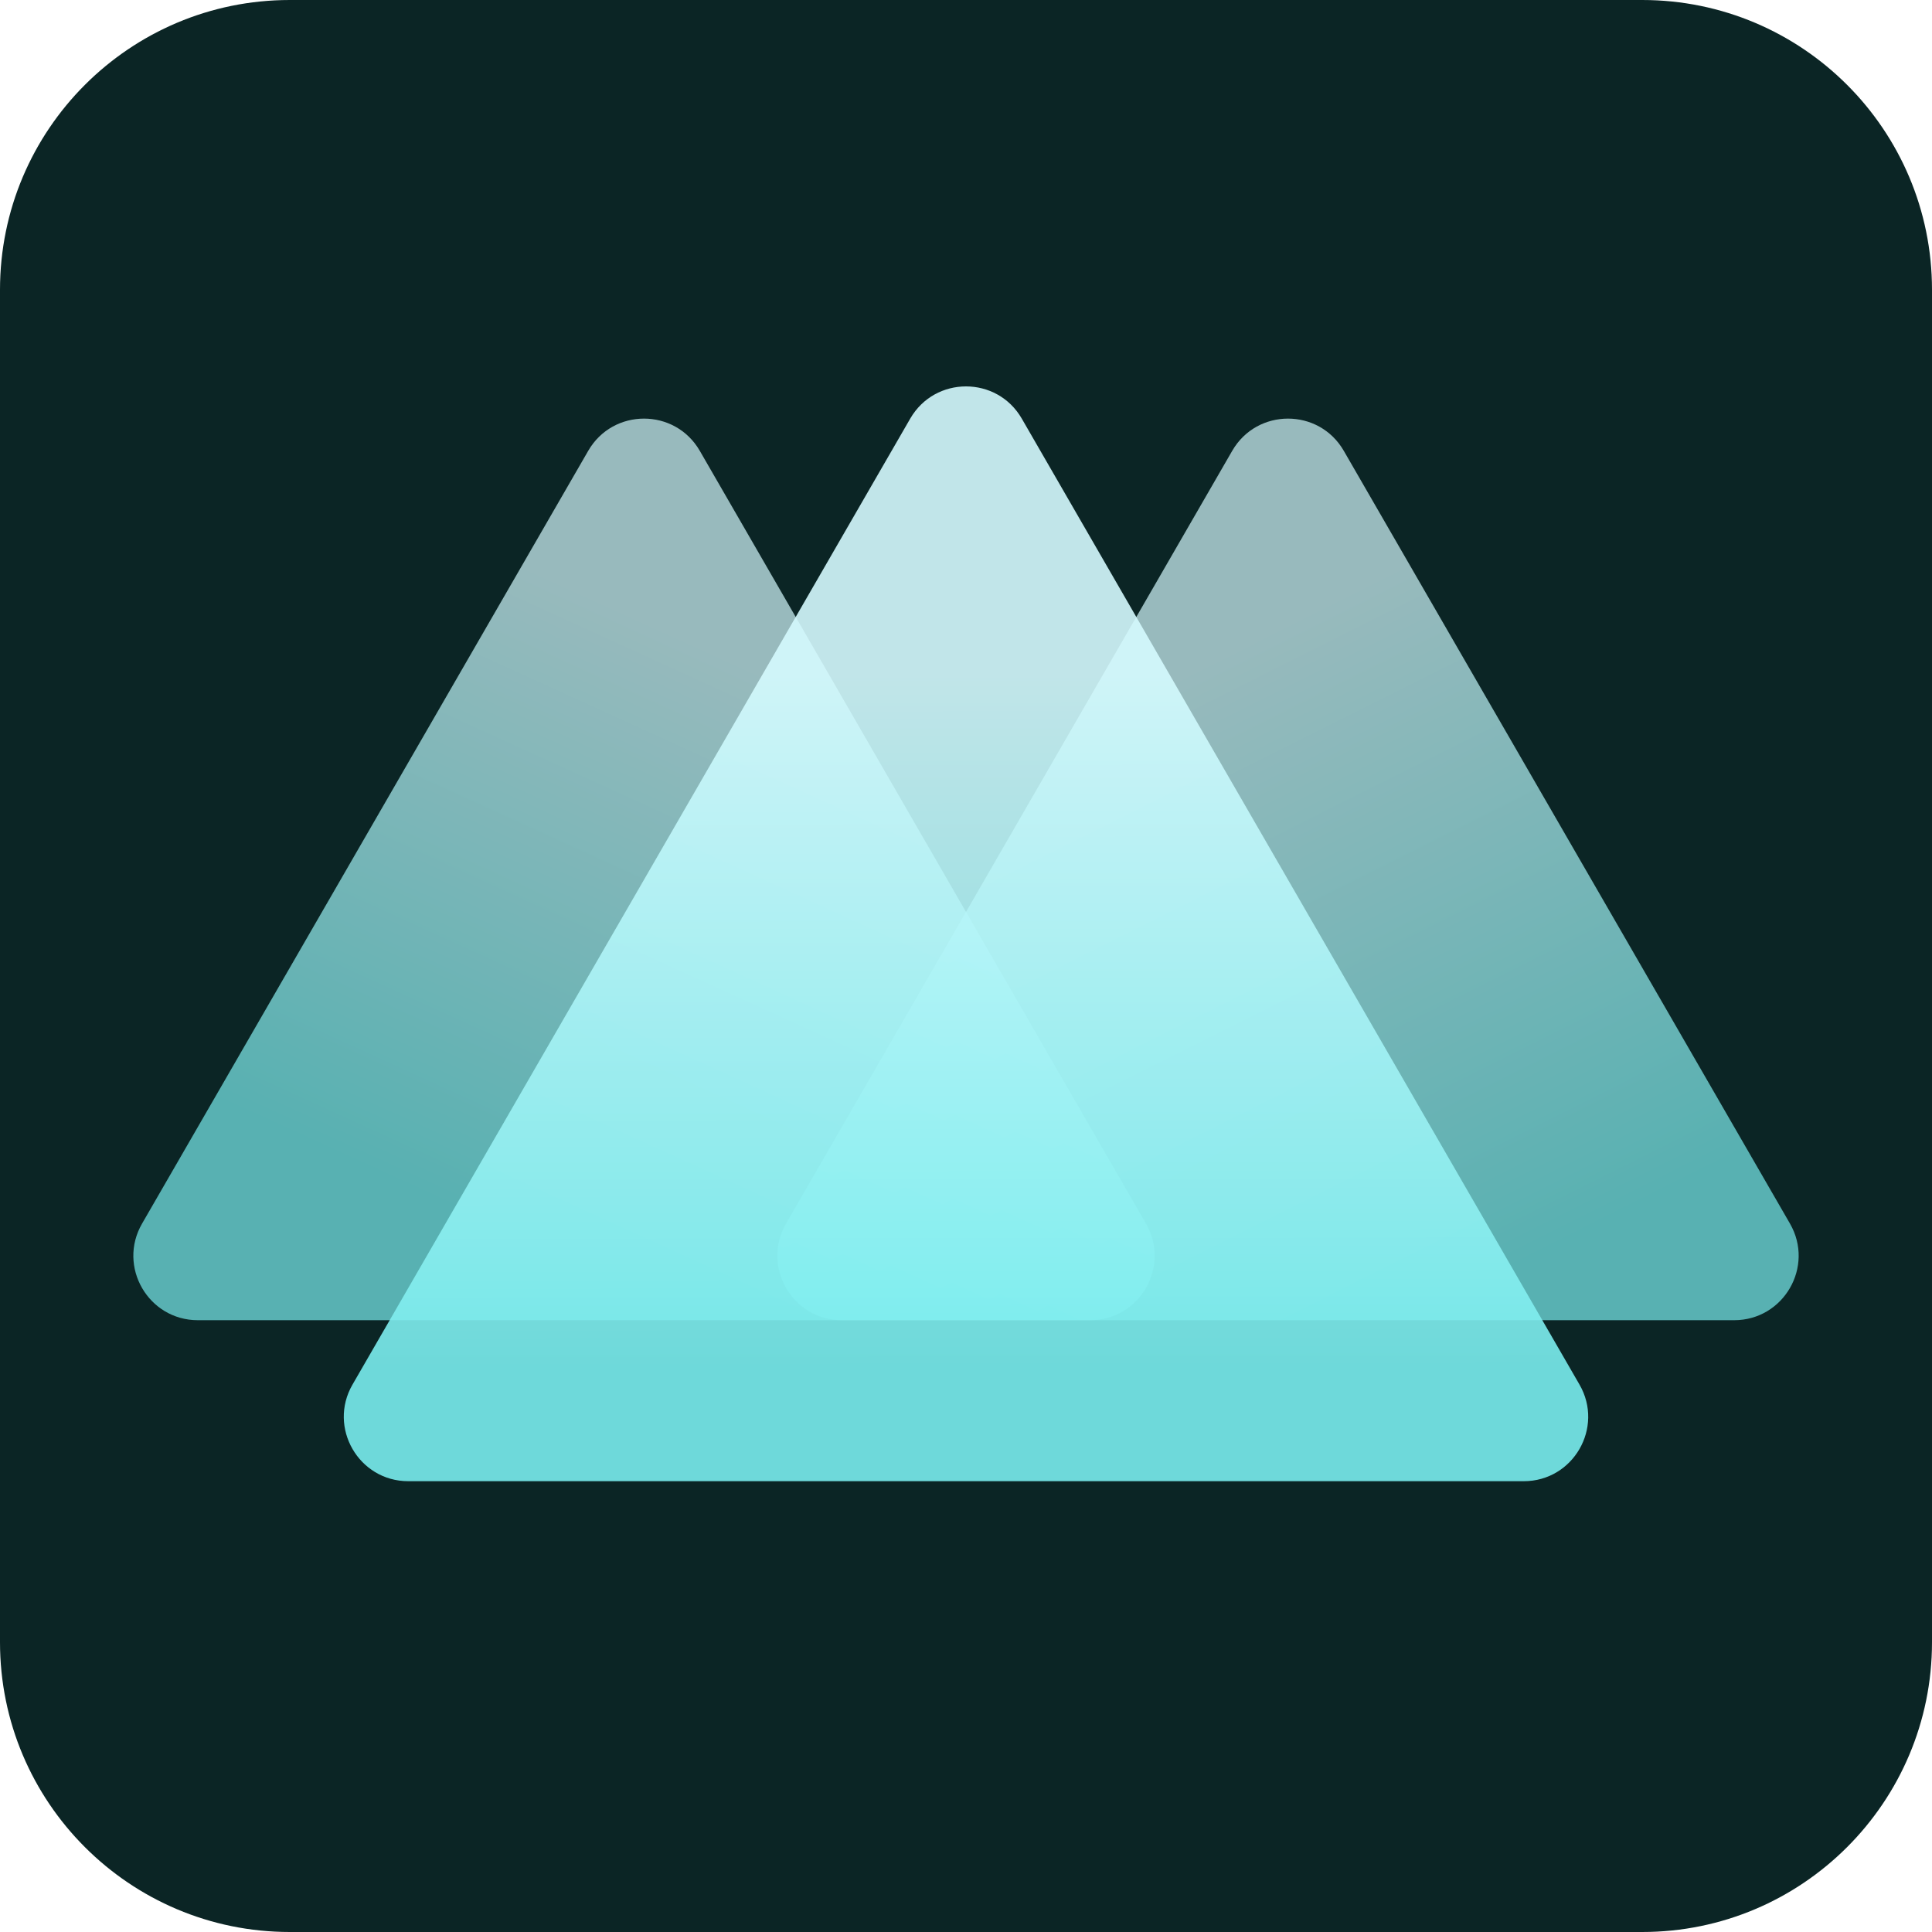
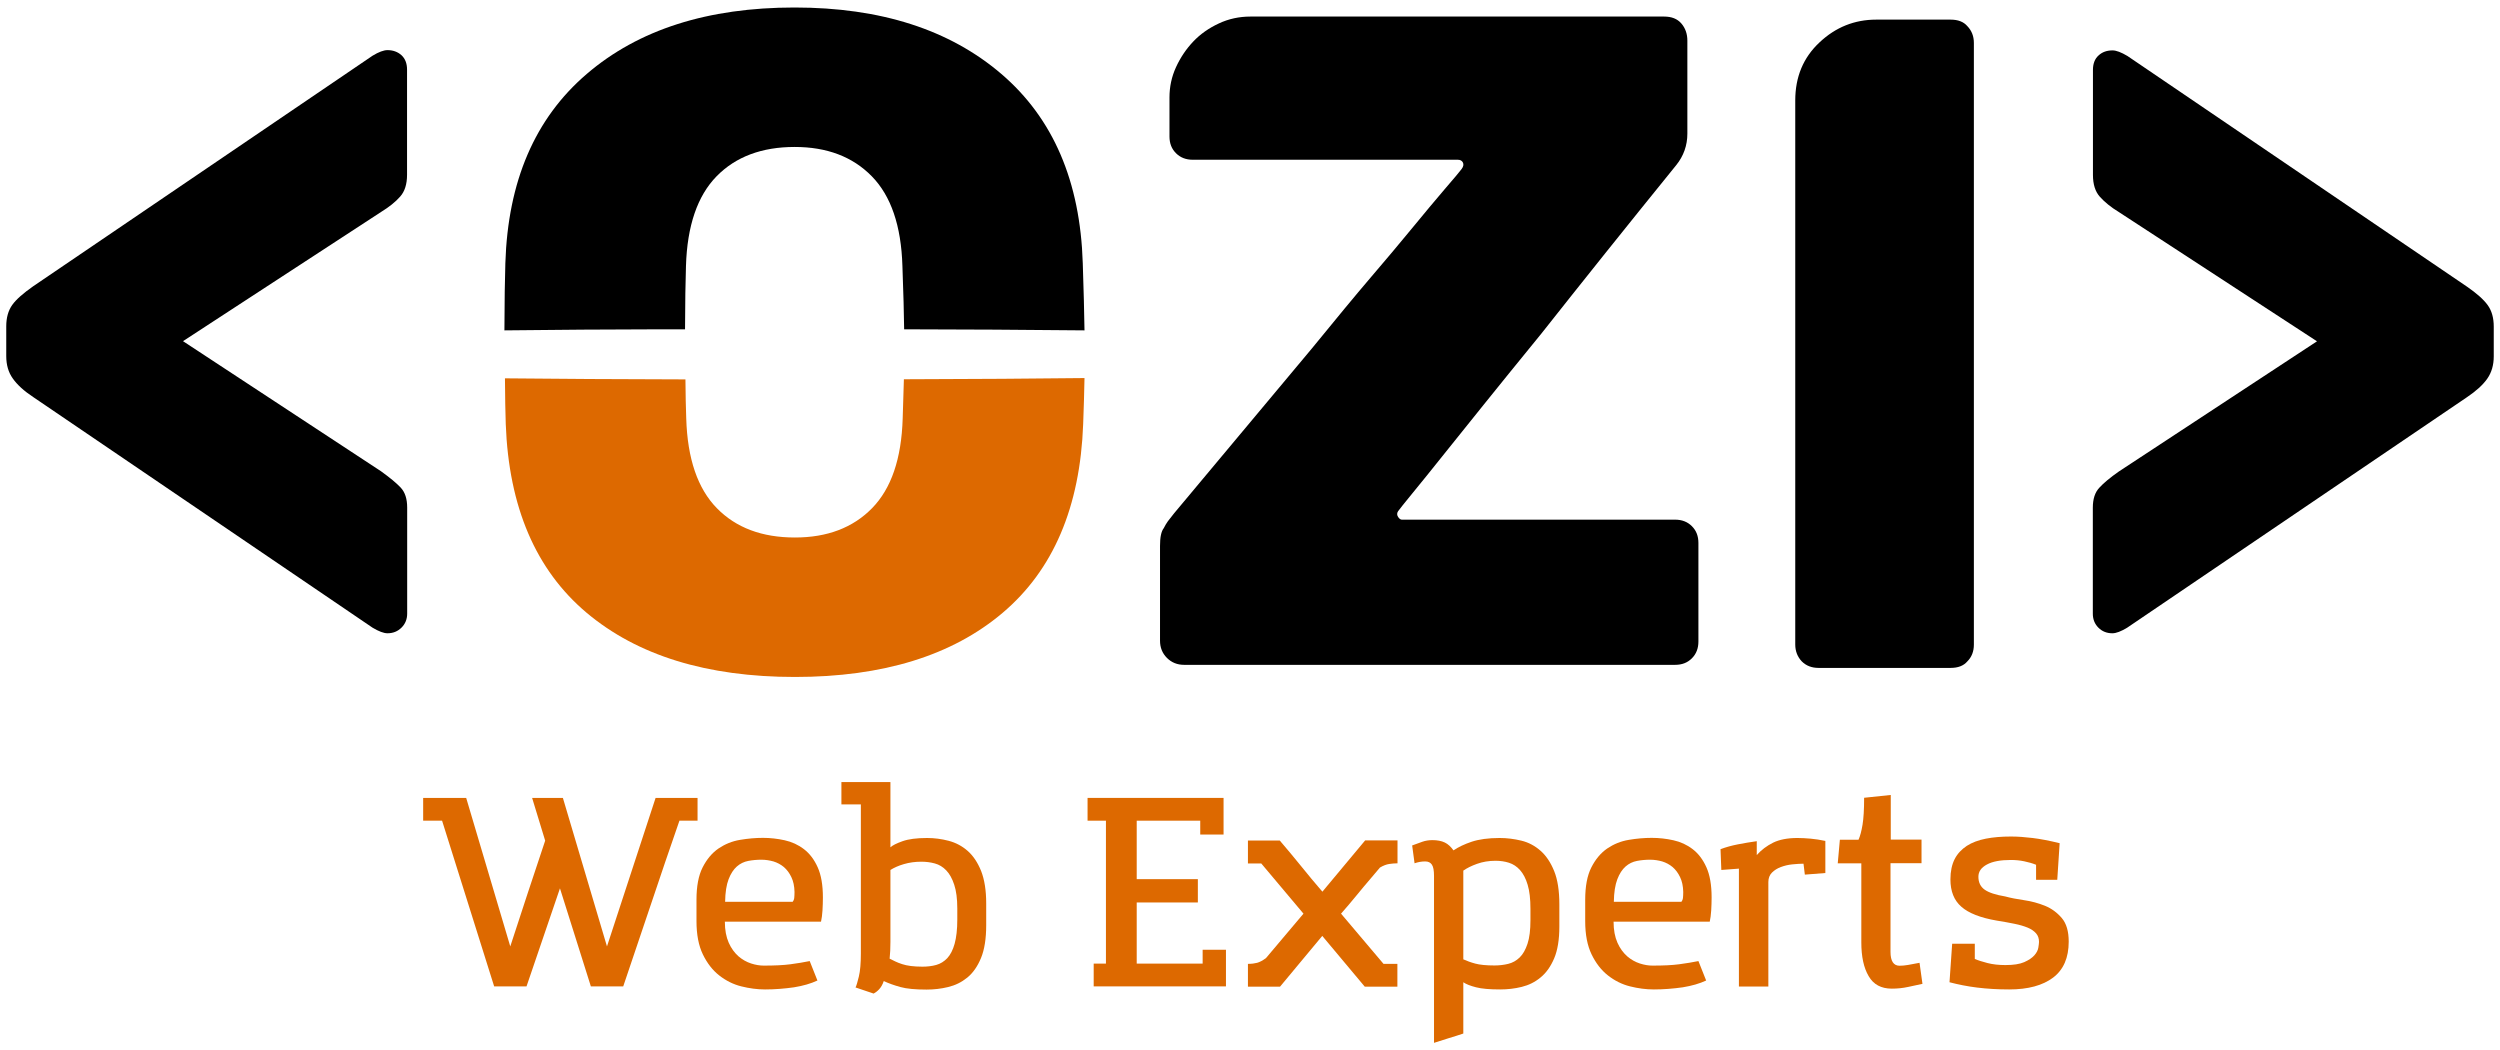
- <svg xmlns="http://www.w3.org/2000/svg" width="512" height="512" viewBox="0 0 60 60" fill="none">
-   <rect width="60" height="60" rx="9" fill="#0B2525" />
-   <path d="M38.268 14C39.038 12.667 40.962 12.667 41.732 14L55.589 38C56.358 39.333 55.396 41 53.856 41H26.144C24.604 41 23.642 39.333 24.412 38L38.268 14Z" fill="url(#paint0_linear)" fill-opacity="0.7" />
-   <path d="M18.268 14C19.038 12.667 20.962 12.667 21.732 14L35.589 38C36.358 39.333 35.396 41 33.856 41H6.144C4.604 41 3.642 39.333 4.412 38L18.268 14Z" fill="url(#paint1_linear)" fill-opacity="0.7" />
-   <path d="M28.268 13C29.038 11.667 30.962 11.667 31.732 13L49.053 43C49.822 44.333 48.86 46 47.321 46H12.68C11.14 46 10.178 44.333 10.947 43L28.268 13Z" fill="url(#paint2_linear)" fill-opacity="0.9" />
-   <defs>
-     <linearGradient id="paint0_linear" x1="41.5" y1="18.5" x2="51.017" y2="37.492" gradientUnits="userSpaceOnUse">
-       <stop stop-color="#D5FAFE" />
-       <stop offset="1" stop-color="#79EDEE" />
-     </linearGradient>
-     <linearGradient id="paint1_linear" x1="18.5" y1="18.5" x2="10.516" y2="36.007" gradientUnits="userSpaceOnUse">
-       <stop stop-color="#D5FAFE" />
-       <stop offset="1" stop-color="#79EDEE" />
-     </linearGradient>
-     <linearGradient id="paint2_linear" x1="30" y1="21" x2="30.026" y2="42.5" gradientUnits="userSpaceOnUse">
-       <stop stop-color="#D5FAFE" />
-       <stop offset="1" stop-color="#79EDEE" />
-     </linearGradient>
-   </defs>
+ <svg xmlns="http://www.w3.org/2000/svg" width="300" height="126" viewBox="0 0 2000 840" fill="none">
+   <path d="M309.974 506.617C306.99 506.617 303.047 505.125 298.039 502.141L26.632 317.687C19.172 312.785 13.738 307.777 10.221 302.768C6.705 297.867 5 291.899 5 284.866V261.103C5 254.177 6.598 248.423 9.795 243.947C12.992 239.472 18.64 234.57 26.525 229.029L298.039 44.574C302.941 41.591 306.99 40.099 309.974 40.099C314.449 40.099 318.179 41.484 321.162 44.148C324.146 46.919 325.638 50.755 325.638 55.657V139.839C325.638 147.298 323.826 153.159 320.097 157.314C316.367 161.577 311.252 165.626 304.859 169.569L146.405 272.932L304.859 377.04C311.785 382.049 317.006 386.311 320.523 390.041C324.039 393.77 325.744 399.098 325.744 406.024V490.846C325.744 495.321 324.252 499.051 321.269 502.035C318.179 505.125 314.449 506.617 309.974 506.617Z" fill="black" />
+   <path d="M528.421 263.448C530.766 263.448 533.004 263.448 535.348 263.448C539.61 263.448 543.766 263.448 548.028 263.448C548.135 241.816 548.348 224.98 548.774 212.832C549.733 180.651 557.938 156.675 573.283 141.011C588.628 125.347 609.513 117.568 635.727 117.568C661.514 117.568 682.08 125.347 697.425 141.011C712.769 156.675 720.975 180.545 721.934 212.832C722.68 234.251 723.212 251.194 723.319 263.448C771.377 263.554 819.542 263.768 867.601 264.3C867.387 250.661 866.961 232.759 866.215 210.594C864.191 145.167 842.559 94.658 801.107 59.173C759.656 23.689 704.564 6 635.62 6C566.144 6 510.733 23.689 469.387 59.173C427.936 94.658 406.304 145.06 404.28 210.594C403.853 223.062 403.64 240.964 403.534 264.3C445.305 263.768 486.863 263.554 528.421 263.448Z" fill="black" />
+   <path d="M723.108 303.41C722.895 312.467 722.576 322.91 722.149 334.738C721.19 367.026 712.985 390.895 697.641 406.56C682.296 422.224 661.73 430.003 635.943 430.003C609.622 430.003 588.843 422.224 573.499 406.56C558.154 390.895 549.949 367.026 548.99 334.738C548.67 326.427 548.457 315.984 548.351 303.516C495.284 303.41 444.988 303.09 403.962 302.664C404.069 318.009 404.282 330.156 404.602 339.214C407.053 405.707 428.684 456.003 469.283 490.209C509.989 524.415 565.507 541.571 635.943 541.571C706.378 541.571 761.789 524.415 802.176 490.209C842.562 456.003 864.087 405.707 866.538 339.214C867.07 325.361 867.39 313.107 867.603 302.451C828.922 302.877 778.2 303.303 723.108 303.41Z" fill="#DD6900" />
+   <path d="M939.311 410.61C980.017 362.019 1016.67 318.116 1049.39 278.902C1068.78 255.14 1084.34 236.279 1096.27 222.319C1108.21 208.467 1119.18 195.253 1129.41 182.892C1139.54 170.531 1148.38 159.982 1155.84 151.244C1163.3 142.613 1167.77 137.285 1169.27 135.26C1170.76 133.236 1171.08 131.531 1170.33 130.039C1169.59 128.547 1168.2 127.801 1166.28 127.801H954.229C948.795 127.801 944.319 126.096 940.803 122.58C937.286 119.063 935.581 114.694 935.581 109.153V77.931C935.581 69.513 937.286 61.414 940.803 53.742C944.319 46.07 948.901 39.25 954.549 33.283C960.197 27.315 967.016 22.52 975.008 18.791C982.894 15.061 991.419 13.249 1000.26 13.249H1331.34C1337.31 13.249 1341.89 15.061 1345.09 18.791C1348.29 22.52 1349.89 27.102 1349.89 32.537V106.915C1349.89 116.293 1346.9 124.817 1340.93 132.17C1300.76 181.72 1264.85 226.688 1233.1 266.861C1213.7 290.624 1198.36 309.592 1186.96 323.764C1175.55 337.936 1165 351.043 1155.31 363.191C1145.61 375.339 1137.3 385.675 1130.37 394.093C1123.45 402.512 1119.5 407.52 1118.44 409.012C1117.48 410.504 1117.48 411.995 1118.44 413.487C1119.4 414.979 1120.46 415.725 1121.42 415.725H1340.08C1345.52 415.725 1349.99 417.43 1353.51 420.946C1357.02 424.463 1358.73 428.832 1358.73 434.373V513.227C1358.73 518.662 1357.02 523.137 1353.51 526.654C1349.99 530.17 1345.62 531.875 1340.08 531.875H947.303C941.868 531.875 937.286 530.063 933.557 526.334C929.827 522.604 928.016 518.022 928.016 512.588V436.717C928.016 429.791 928.975 425.102 930.999 422.545C931.958 420.52 933.131 418.709 934.303 417.004C935.688 415.192 937.286 413.168 939.311 410.61Z" fill="black" />
+   <path d="M1436.2 515.572V80.383C1436.2 61.522 1442.6 46.071 1455.6 33.923C1468.49 21.775 1483.62 15.701 1500.99 15.701H1560.45C1566.42 15.701 1570.89 17.406 1573.88 20.923C1577.29 24.439 1579.1 28.915 1579.1 34.349V515.679C1579.1 521.114 1577.39 525.589 1573.88 529.105C1570.89 532.622 1566.42 534.327 1560.45 534.327H1454.85C1449.42 534.327 1444.94 532.622 1441.42 529.105C1438.01 525.482 1436.2 521.007 1436.2 515.572Z" fill="black" />
+   <path d="M1689.92 506.622C1685.44 506.622 1681.71 505.13 1678.73 502.146C1675.75 499.162 1674.26 495.433 1674.26 490.957V406.136C1674.26 399.209 1675.96 393.881 1679.48 390.152C1682.89 386.422 1688.11 382.053 1695.14 377.152L1853.6 273.043L1695.14 169.68C1688.64 165.737 1683.63 161.581 1679.9 157.426C1676.17 153.27 1674.36 147.409 1674.36 139.95V55.874C1674.36 50.972 1675.85 47.03 1678.84 44.366C1681.82 41.595 1685.55 40.316 1690.03 40.316C1693.01 40.316 1696.95 41.808 1701.96 44.792L1973.48 229.247C1981.36 234.681 1987.01 239.69 1990.2 244.165C1993.4 248.641 1995 254.288 1995 261.321V285.084C1995 292.01 1993.3 297.978 1989.78 302.986C1986.26 307.994 1980.83 312.896 1973.37 317.904L1701.75 502.146C1696.85 505.13 1692.9 506.622 1689.92 506.622Z" fill="black" />
+   <path d="M558.042 638.324V656.546H543.55C535.877 678.71 528.312 700.768 520.959 722.826C513.5 744.884 506.041 766.941 498.582 789.106H472.688C468.532 775.892 464.482 762.892 460.327 749.892C456.171 736.892 452.122 723.891 447.966 710.678L421.219 789.106H395.325L353.661 656.546H338.529V638.324H372.948L408.219 757.138C412.801 742.966 417.383 728.9 422.072 714.834C426.76 700.768 431.449 686.702 436.138 672.53L425.695 638.324H450.31L485.581 757.138L524.476 638.324H558.042V638.324Z" fill="#DD6900" />
+   <path d="M612.064 791.557C605.777 791.557 599.49 790.704 593.097 789.106C586.597 787.508 580.736 784.524 575.408 780.368C570.08 776.212 565.711 770.565 562.301 763.532C558.891 756.499 557.186 747.654 557.186 736.892V719.842C557.186 709.08 558.785 700.448 562.088 693.948C565.391 687.448 569.547 682.44 574.769 678.817C579.99 675.3 585.638 672.956 592.031 671.89C598.318 670.825 604.499 670.292 610.36 670.292C616.114 670.292 621.974 670.931 627.729 672.21C633.483 673.489 638.598 675.833 643.18 679.35C647.762 682.866 651.385 687.661 654.156 693.842C656.926 700.022 658.311 708.014 658.311 717.924C658.311 721.334 658.205 724.744 657.992 728.367C657.779 731.883 657.352 734.867 656.82 737.318H579.884C579.884 744.031 580.949 749.572 582.974 754.154C584.998 758.736 587.662 762.253 590.753 765.023C593.843 767.687 597.253 769.605 600.876 770.778C604.499 771.95 607.802 772.483 610.999 772.483C619.63 772.483 626.77 772.163 632.311 771.417C637.958 770.671 643.073 769.819 647.762 768.86L653.942 784.417C648.721 786.868 642.434 788.68 635.188 789.852C627.622 790.917 619.95 791.557 612.064 791.557ZM609.081 687.768C605.564 687.768 602.048 688.087 598.638 688.727C595.228 689.366 592.138 690.858 589.474 693.202C586.81 695.547 584.572 698.956 582.867 703.432C581.162 707.908 580.203 713.875 580.097 721.441H634.122C634.868 720.482 635.294 719.416 635.401 718.244C635.508 717.072 635.614 715.58 635.614 713.555C635.508 708.867 634.655 704.924 633.057 701.62C631.458 698.317 629.54 695.76 627.089 693.628C624.638 691.604 621.868 690.112 618.778 689.153C615.688 688.301 612.491 687.768 609.081 687.768Z" fill="#DD6900" />
+   <path d="M712.342 625.536V677.857C714.047 676.259 717.244 674.66 722.039 672.955C726.834 671.25 733.335 670.398 741.646 670.398C747.507 670.398 753.155 671.144 758.909 672.636C764.557 674.127 769.671 676.791 774.147 680.734C778.622 684.677 782.139 690.005 784.909 696.825C787.573 703.644 788.959 712.276 788.959 722.719V740.194C788.959 750.957 787.573 759.695 784.803 766.408C782.032 773.121 778.409 778.343 773.827 782.072C769.245 785.802 764.237 788.253 758.483 789.638C752.835 791.023 747.081 791.663 741.22 791.663C732.269 791.663 725.343 791.023 720.334 789.638C715.326 788.253 710.85 786.654 707.014 784.843C706.055 787.72 704.777 789.851 703.285 791.45C701.793 793.048 700.301 794.113 698.916 794.859L684.424 789.958C685.17 788.572 686.022 785.589 687.088 781.22C688.153 776.851 688.686 770.67 688.686 762.785V643.545H673.128V625.643H712.342V625.536ZM712.342 753.514C712.342 758.523 712.129 762.892 711.703 766.941C713.088 767.687 714.687 768.433 716.285 769.179C717.883 769.924 719.695 770.67 721.72 771.31C723.744 771.949 725.982 772.482 728.646 772.802C731.31 773.121 734.4 773.334 737.917 773.334C741.859 773.334 745.589 772.908 748.999 771.949C752.409 770.99 755.286 769.179 757.843 766.515C760.294 763.851 762.319 760.015 763.704 755.006C765.089 749.998 765.835 743.604 765.835 735.719V726.768C765.835 718.989 764.983 712.595 763.384 707.8C761.786 702.898 759.655 699.062 756.991 696.292C754.327 693.521 751.343 691.71 747.827 690.751C744.31 689.792 740.794 689.365 737.064 689.365C732.056 689.365 727.474 690.005 723.105 691.283C718.736 692.562 715.219 694.161 712.342 695.972V753.514V753.514Z" fill="#DD6900" />
+   <path d="M870.048 656.546V638.324H978.846V667.628H960.198V656.546H909.369V703.325H958.28V721.973H909.369V770.884H962.116V759.802H980.764V789.106H874.95V770.884H884.754V656.546H870.048V656.546Z" fill="#DD6900" />
+   <path d="M1118.01 672.318V690.646C1115.88 690.646 1113.64 690.859 1111.41 691.179C1109.17 691.499 1106.61 692.458 1103.95 694.056L1096.91 702.368C1092.76 707.163 1088.82 711.958 1084.87 716.753C1080.93 721.548 1076.99 726.237 1072.83 730.926L1106.82 771.099H1117.91V789.32H1091.8L1057.81 748.721L1024.03 789.32H998.347V771.099C1001.22 771.099 1003.67 770.779 1005.7 770.246C1007.72 769.713 1010.17 768.435 1012.84 766.41L1042.78 730.926L1009 690.753H998.347V672.425H1023.81C1029.68 679.244 1035.32 686.064 1040.86 692.884C1046.41 699.704 1052.05 706.63 1057.91 713.343L1092.12 672.318H1118.01V672.318Z" fill="#DD6900" />
+   <path d="M1170.65 826.823C1166.81 828.102 1162.98 829.381 1158.93 830.553C1154.99 831.725 1151.04 833.004 1147.21 834.282V700.657C1147.21 696.394 1146.67 693.411 1145.5 691.706C1144.33 690.001 1142.62 689.148 1140.17 689.148C1137.19 689.148 1134.31 689.681 1131.65 690.64L1129.73 676.361C1132.71 675.296 1135.48 674.23 1137.94 673.377C1140.39 672.525 1143.05 672.099 1145.93 672.099C1149.87 672.099 1153.17 672.738 1155.84 674.017C1158.5 675.296 1160.74 677.427 1162.76 680.304C1166.71 677.64 1171.61 675.295 1177.36 673.377C1183.12 671.459 1190.58 670.394 1199.74 670.394C1205.6 670.394 1211.36 671.14 1217.11 672.525C1222.86 673.91 1227.98 676.681 1232.45 680.623C1236.93 684.566 1240.55 690.001 1243.32 696.821C1246.09 703.64 1247.48 712.591 1247.48 723.46V741.256C1247.48 751.699 1246.09 760.224 1243.32 766.724C1240.55 773.224 1236.93 778.339 1232.45 781.962C1227.98 785.691 1222.97 788.142 1217.32 789.527C1211.68 790.913 1206.03 791.552 1200.17 791.552C1191.85 791.552 1185.35 791.019 1180.88 789.847C1176.3 788.675 1172.99 787.396 1170.65 785.798V826.823V826.823ZM1170.65 767.47C1173.53 768.748 1176.62 769.92 1180.24 770.879C1183.76 771.839 1188.87 772.371 1195.58 772.371C1199.42 772.371 1203.04 771.945 1206.56 771.093C1210.08 770.24 1213.06 768.535 1215.72 765.978C1218.39 763.42 1220.41 759.797 1222.01 755.002C1223.61 750.207 1224.36 743.92 1224.36 736.035V727.083C1224.36 719.198 1223.61 712.698 1222.12 707.796C1220.63 702.788 1218.6 698.952 1216.04 696.075C1213.49 693.198 1210.5 691.279 1207.2 690.214C1203.9 689.148 1200.27 688.615 1196.44 688.615C1191 688.615 1186.1 689.468 1181.63 691.066C1177.15 692.665 1173.53 694.476 1170.65 696.501V767.47V767.47Z" fill="#DD6900" />
+   <path d="M1323.04 791.557C1316.76 791.557 1310.47 790.704 1304.07 789.106C1297.57 787.508 1291.71 784.524 1286.39 780.368C1281.06 776.212 1276.69 770.565 1273.28 763.532C1269.87 756.499 1268.16 747.654 1268.16 736.892V719.842C1268.16 709.08 1269.76 700.448 1273.07 693.948C1276.37 687.448 1280.53 682.44 1285.75 678.817C1290.97 675.3 1296.62 672.956 1303.01 671.89C1309.3 670.825 1315.48 670.292 1321.34 670.292C1327.2 670.292 1332.95 670.931 1338.71 672.21C1344.46 673.489 1349.58 675.833 1354.16 679.35C1358.74 682.866 1362.36 687.661 1365.13 693.842C1367.9 700.022 1369.29 708.014 1369.29 717.924C1369.29 721.334 1369.18 724.744 1368.97 728.367C1368.76 731.883 1368.33 734.867 1367.8 737.318H1290.86C1290.86 744.031 1291.93 749.572 1293.95 754.154C1295.98 758.736 1298.64 762.253 1301.73 765.023C1304.82 767.687 1308.23 769.605 1311.85 770.778C1315.48 771.95 1318.78 772.483 1321.98 772.483C1330.61 772.483 1337.75 772.163 1343.29 771.417C1348.94 770.671 1354.05 769.819 1358.74 768.86L1364.92 784.417C1359.7 786.868 1353.41 788.68 1346.17 789.852C1338.6 790.917 1331.03 791.557 1323.04 791.557ZM1320.06 687.768C1316.54 687.768 1313.03 688.087 1309.62 688.727C1306.21 689.366 1303.12 690.858 1300.45 693.202C1297.79 695.547 1295.55 698.956 1293.85 703.432C1292.14 707.908 1291.18 713.875 1291.07 721.441H1345.1C1345.85 720.482 1346.27 719.416 1346.38 718.244C1346.49 717.072 1346.59 715.58 1346.59 713.555C1346.49 708.867 1345.63 704.924 1344.03 701.62C1342.44 698.317 1340.52 695.76 1338.07 693.628C1335.62 691.604 1332.85 690.112 1329.76 689.153C1326.77 688.301 1323.47 687.768 1320.06 687.768Z" fill="#DD6900" />
+   <path d="M1460.28 698.419L1443.87 699.698L1442.81 690.96C1440.14 690.96 1437.16 691.173 1433.86 691.493C1430.55 691.812 1427.57 692.558 1424.69 693.624C1421.82 694.689 1419.47 696.181 1417.55 698.099C1415.64 700.017 1414.68 702.575 1414.68 705.665V789.208H1391.13V694.902L1377.06 695.968L1376.42 679.345C1380.68 677.746 1385.27 676.468 1390.17 675.509C1395.07 674.55 1400.08 673.697 1405.41 672.951V684.033C1409.14 679.878 1413.4 676.681 1418.51 674.123C1423.52 671.673 1430.02 670.394 1437.91 670.394C1441.32 670.394 1444.83 670.607 1448.56 670.927C1452.29 671.246 1456.13 671.886 1460.28 672.738V698.419Z" fill="#DD6900" />
+   <path d="M1512.61 635.978V671.675H1537.22V690.536H1512.4V761.505C1512.4 768.857 1514.85 772.587 1519.64 772.587C1521.77 772.587 1524.01 772.374 1526.46 771.948C1528.91 771.521 1531.9 770.989 1535.63 770.243L1537.97 787.079C1534.67 787.825 1530.94 788.571 1526.57 789.53C1522.2 790.489 1517.94 790.915 1513.46 790.915C1504.94 790.915 1498.76 787.612 1494.92 780.899C1490.98 774.292 1489.06 765.234 1489.06 753.939V690.643H1470.2L1471.9 671.782H1486.82C1488.1 668.904 1489.17 664.962 1490.02 659.847C1490.87 654.732 1491.3 647.486 1491.3 638.215L1512.61 635.978Z" fill="#DD6900" />
+   <path d="M1628.86 703.961V691.813C1625.98 690.641 1622.89 689.789 1619.38 689.043C1615.86 688.297 1612.35 687.977 1608.62 687.977C1600.41 687.977 1594.02 689.149 1589.54 691.6C1584.96 694.051 1582.72 697.248 1582.72 701.404C1582.72 705.986 1584.43 709.396 1587.73 711.74C1591.03 714.084 1596.57 715.896 1604.25 717.174C1608.51 718.347 1613.52 719.306 1619.38 720.158C1625.24 721.011 1630.67 722.502 1636 724.634C1641.22 726.765 1645.7 730.068 1649.43 734.437C1653.16 738.806 1654.97 745.093 1654.97 753.298C1654.97 766.192 1650.81 775.782 1642.5 782.069C1634.19 788.356 1622.47 791.553 1607.34 791.553C1598.17 791.553 1589.54 791.02 1581.76 790.061C1573.88 789.102 1566.52 787.61 1559.6 785.799L1561.73 755.003H1579.84V767.151C1582.51 768.323 1585.92 769.389 1590.07 770.454C1594.23 771.52 1598.92 772.053 1604.35 772.053C1610.75 772.053 1615.76 771.307 1619.38 769.708C1623 768.11 1625.67 766.298 1627.48 764.274C1629.29 762.249 1630.35 760.118 1630.67 758.093C1630.99 756.069 1631.21 754.47 1631.21 753.511C1631.21 750.847 1630.46 748.503 1628.86 746.691C1627.26 744.88 1625.03 743.282 1622.15 742.109C1619.27 740.937 1615.76 739.872 1611.49 739.019C1607.34 738.167 1602.65 737.314 1597.32 736.462C1584.32 734.224 1574.84 730.494 1569.08 725.38C1563.22 720.265 1560.34 713.019 1560.34 703.535C1560.34 697.035 1561.52 691.6 1563.75 687.231C1565.99 682.862 1569.3 679.452 1573.45 676.682C1577.61 674.018 1582.72 672.1 1588.69 670.928C1594.66 669.755 1601.37 669.223 1608.83 669.223C1614.26 669.223 1619.91 669.649 1626.09 670.395C1632.17 671.141 1639.41 672.526 1647.72 674.551L1645.81 703.855H1628.86V703.961Z" fill="#DD6900" />
</svg>
